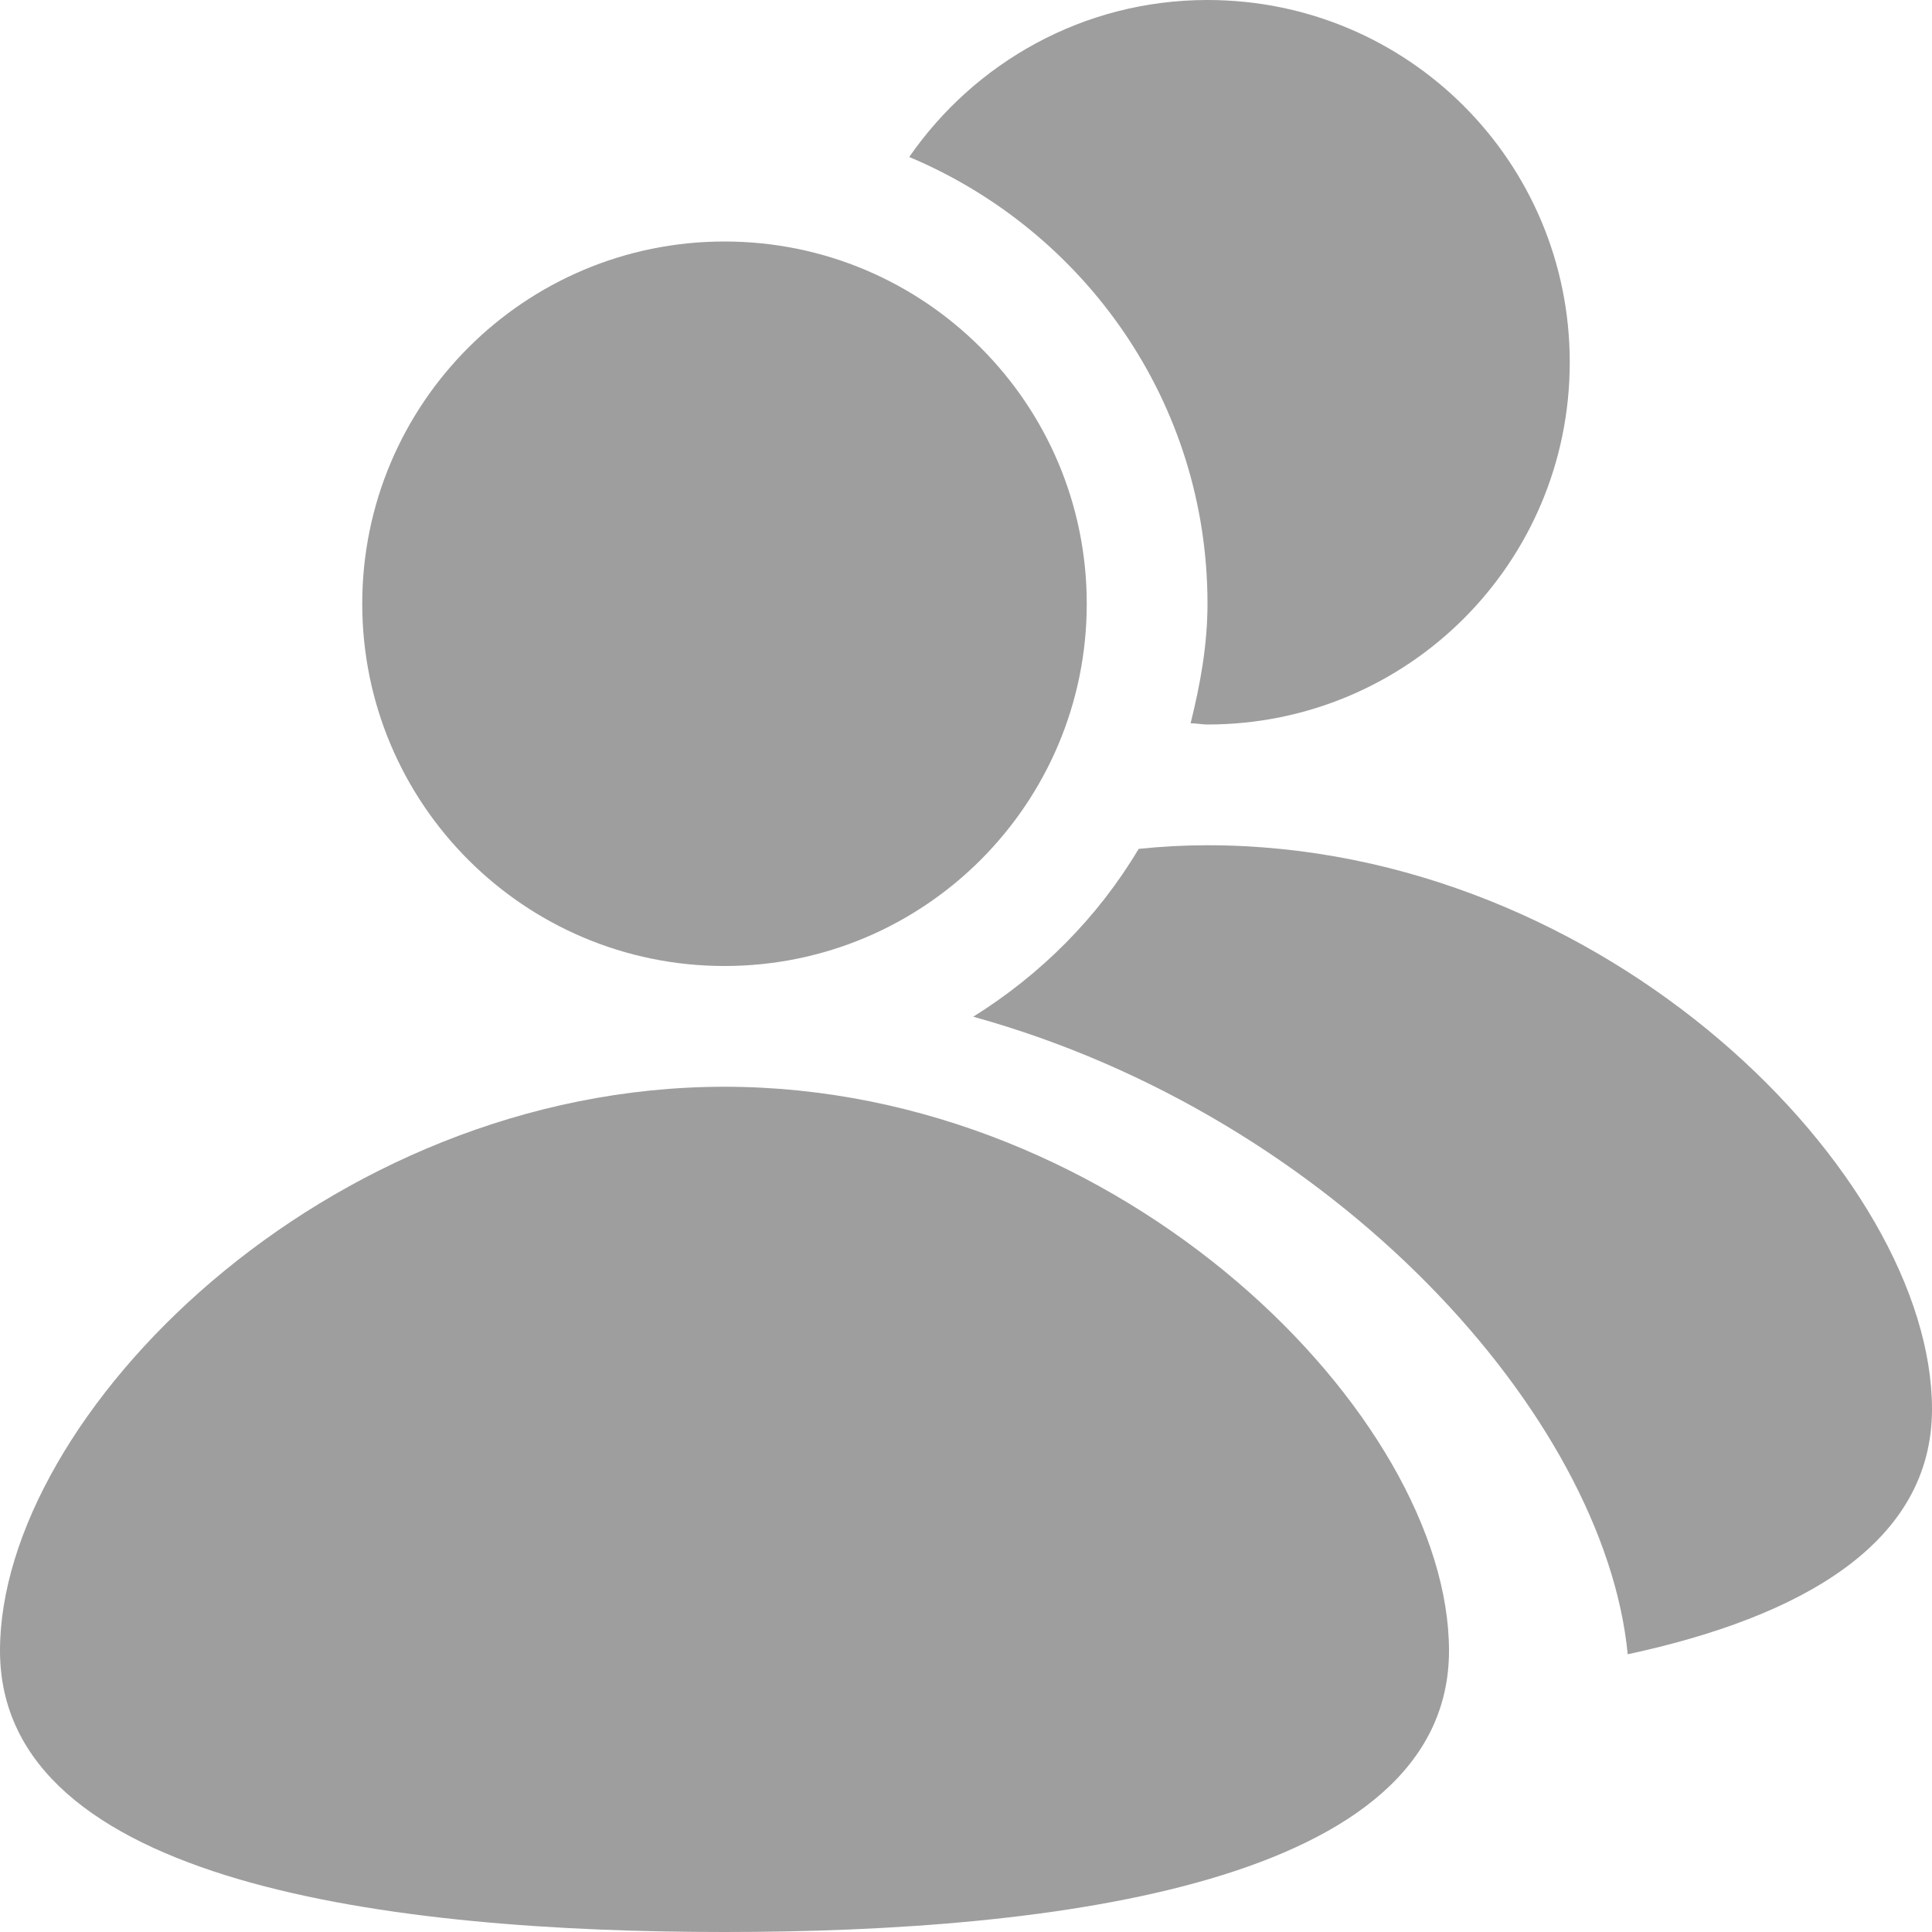
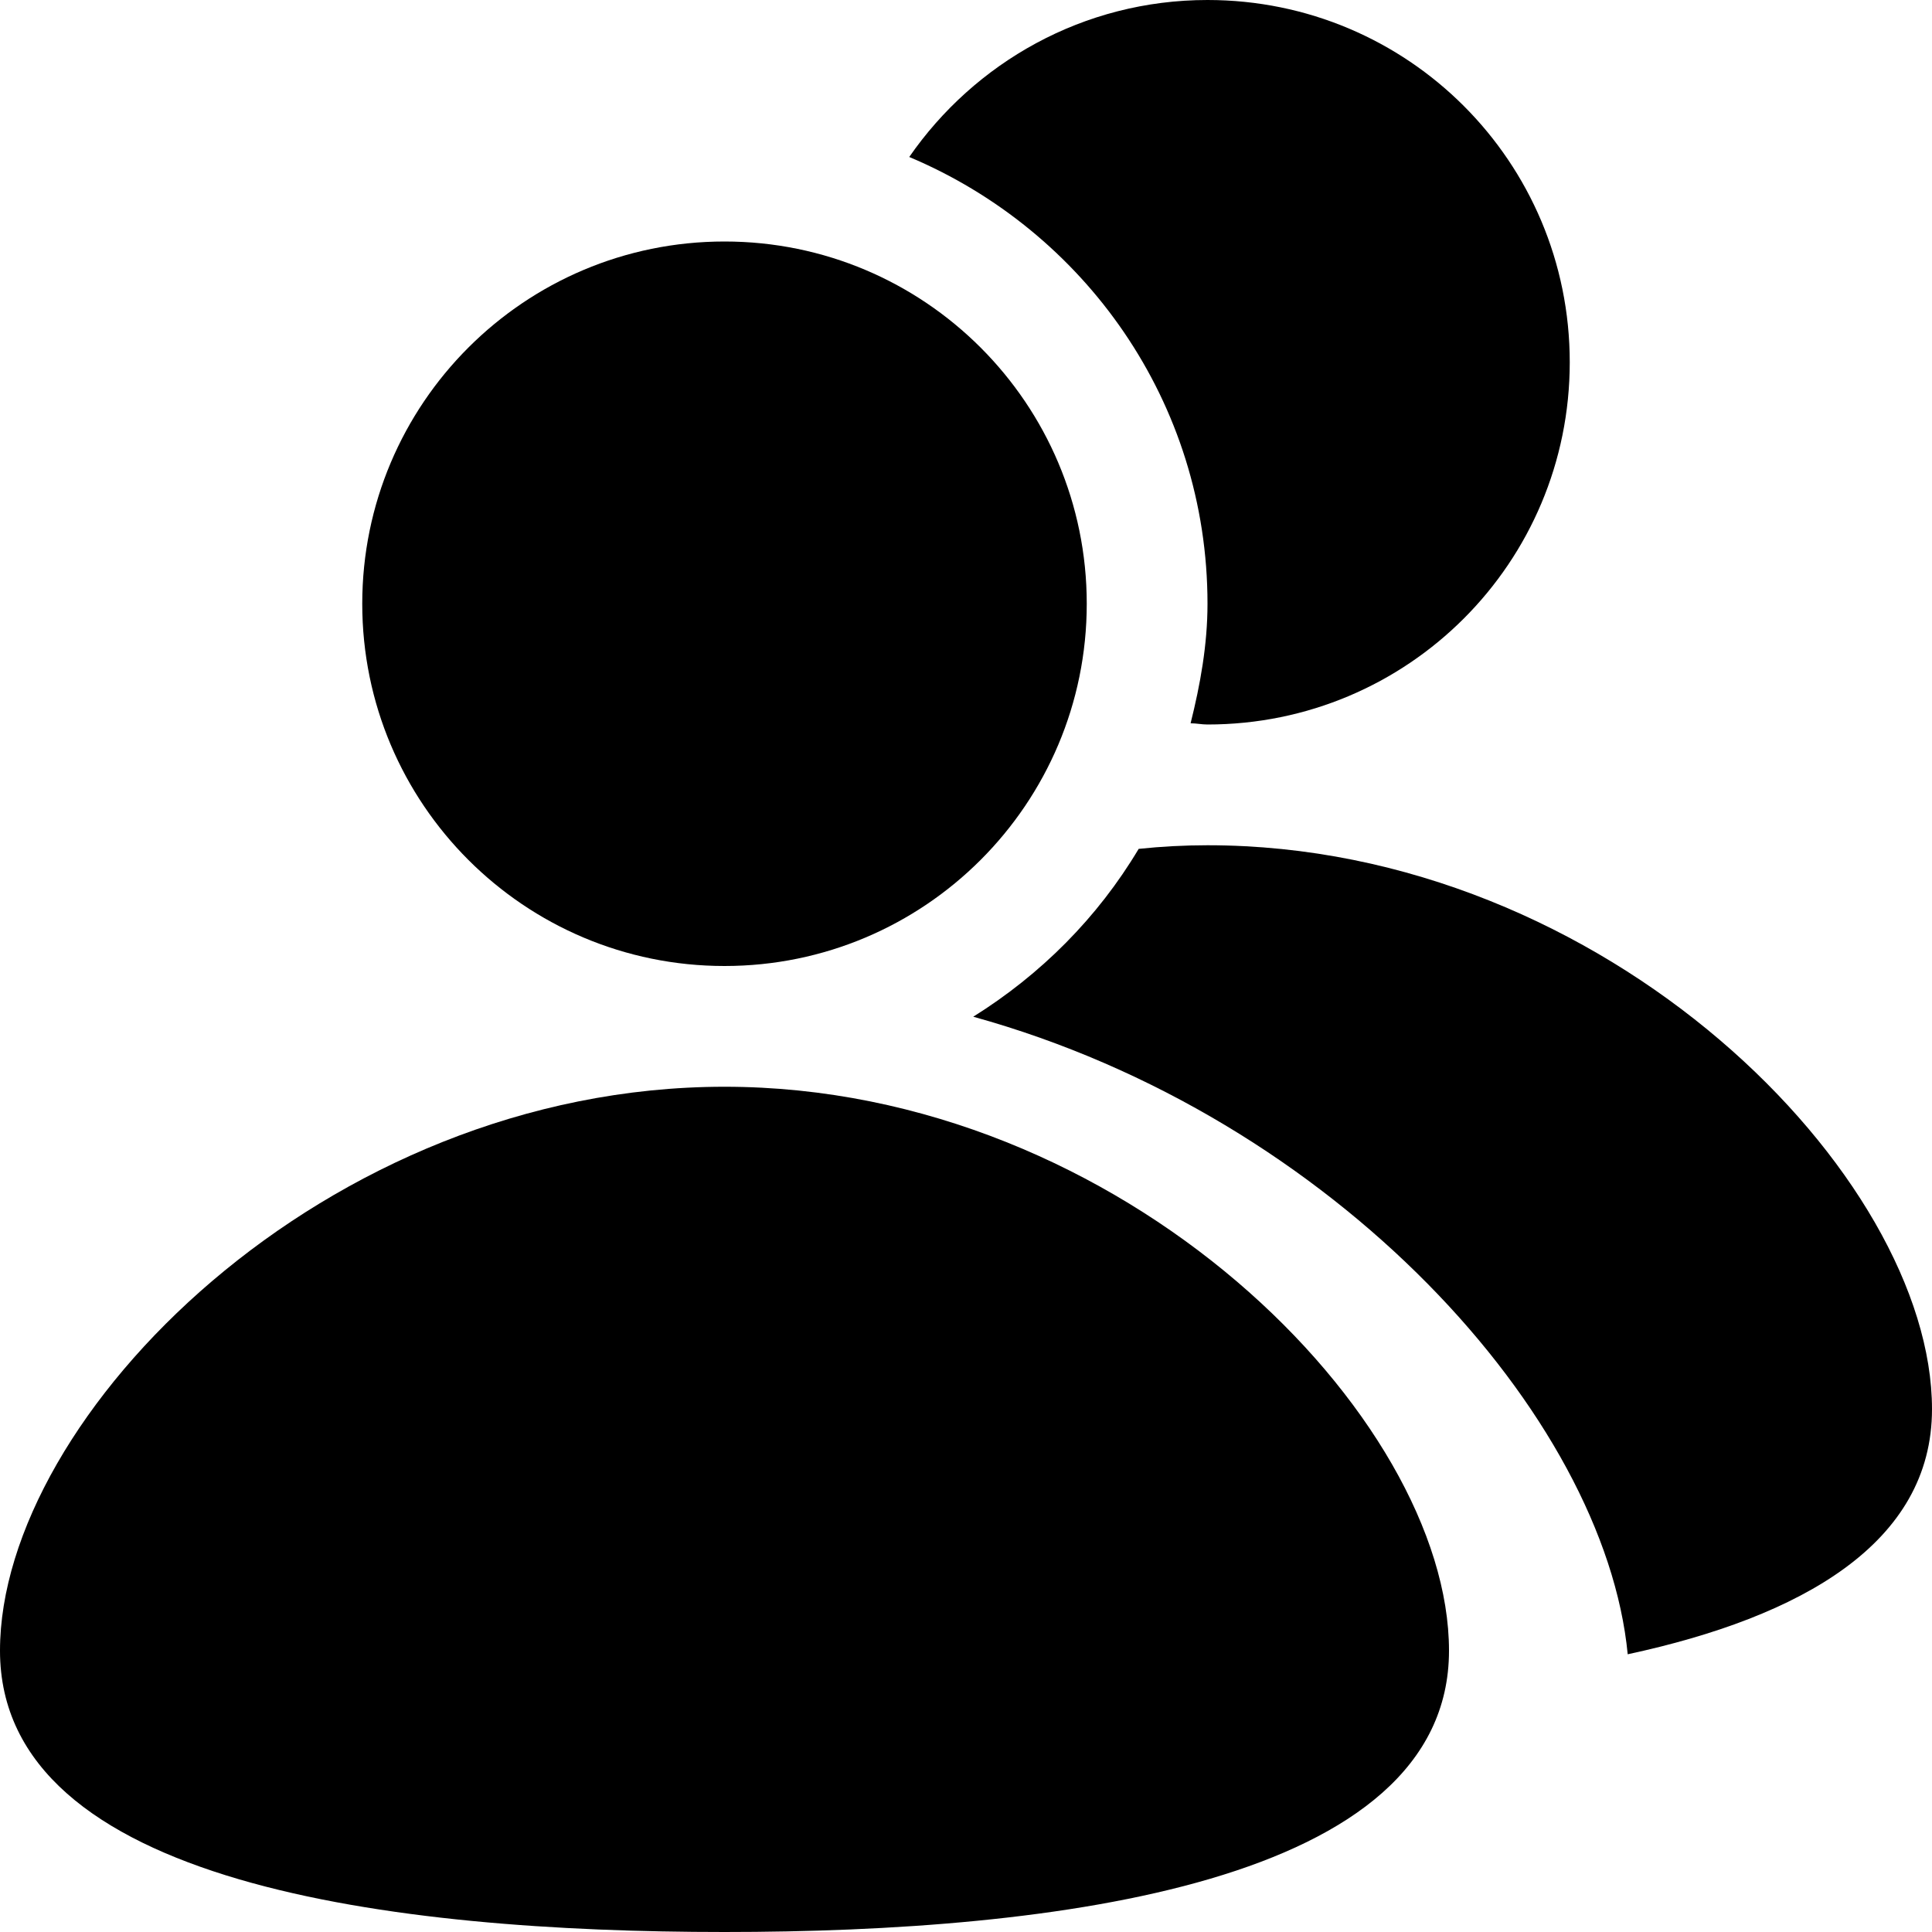
<svg xmlns="http://www.w3.org/2000/svg" version="1.1" id="Layer_1" x="0px" y="0px" viewBox="0 0 16 16" style="enable-background:new 0 0 16 16;" xml:space="preserve">
-   <style type="text/css">
- 	.st0{fill:#9F9E9E;}
- </style>
  <g>
    <circle class="st0" cx="6" cy="5" r="3" />
    <path class="st0" d="M10,5c0,0.34-0.06,0.67-0.14,0.99C9.91,5.99,9.95,6,10,6c1.66,0,3-1.34,3-3s-1.34-3-3-3   C8.97,0,8.07,0.52,7.53,1.3C8.98,1.91,10,3.33,10,5z" />
    <path class="st0" d="M6,9c-3.31,0-6,2.73-6,4.67S3.27,16,6,16s6-0.4,6-2.33S9.31,9,6,9z" />
    <path class="st0" d="M10,7C9.81,7,9.62,7.01,9.43,7.03C9.09,7.6,8.62,8.07,8.06,8.42c3,0.83,5.23,3.31,5.42,5.28   c1.44-0.31,2.52-0.92,2.52-2.03C16,9.74,13.31,7,10,7z" />
  </g>
</svg>
